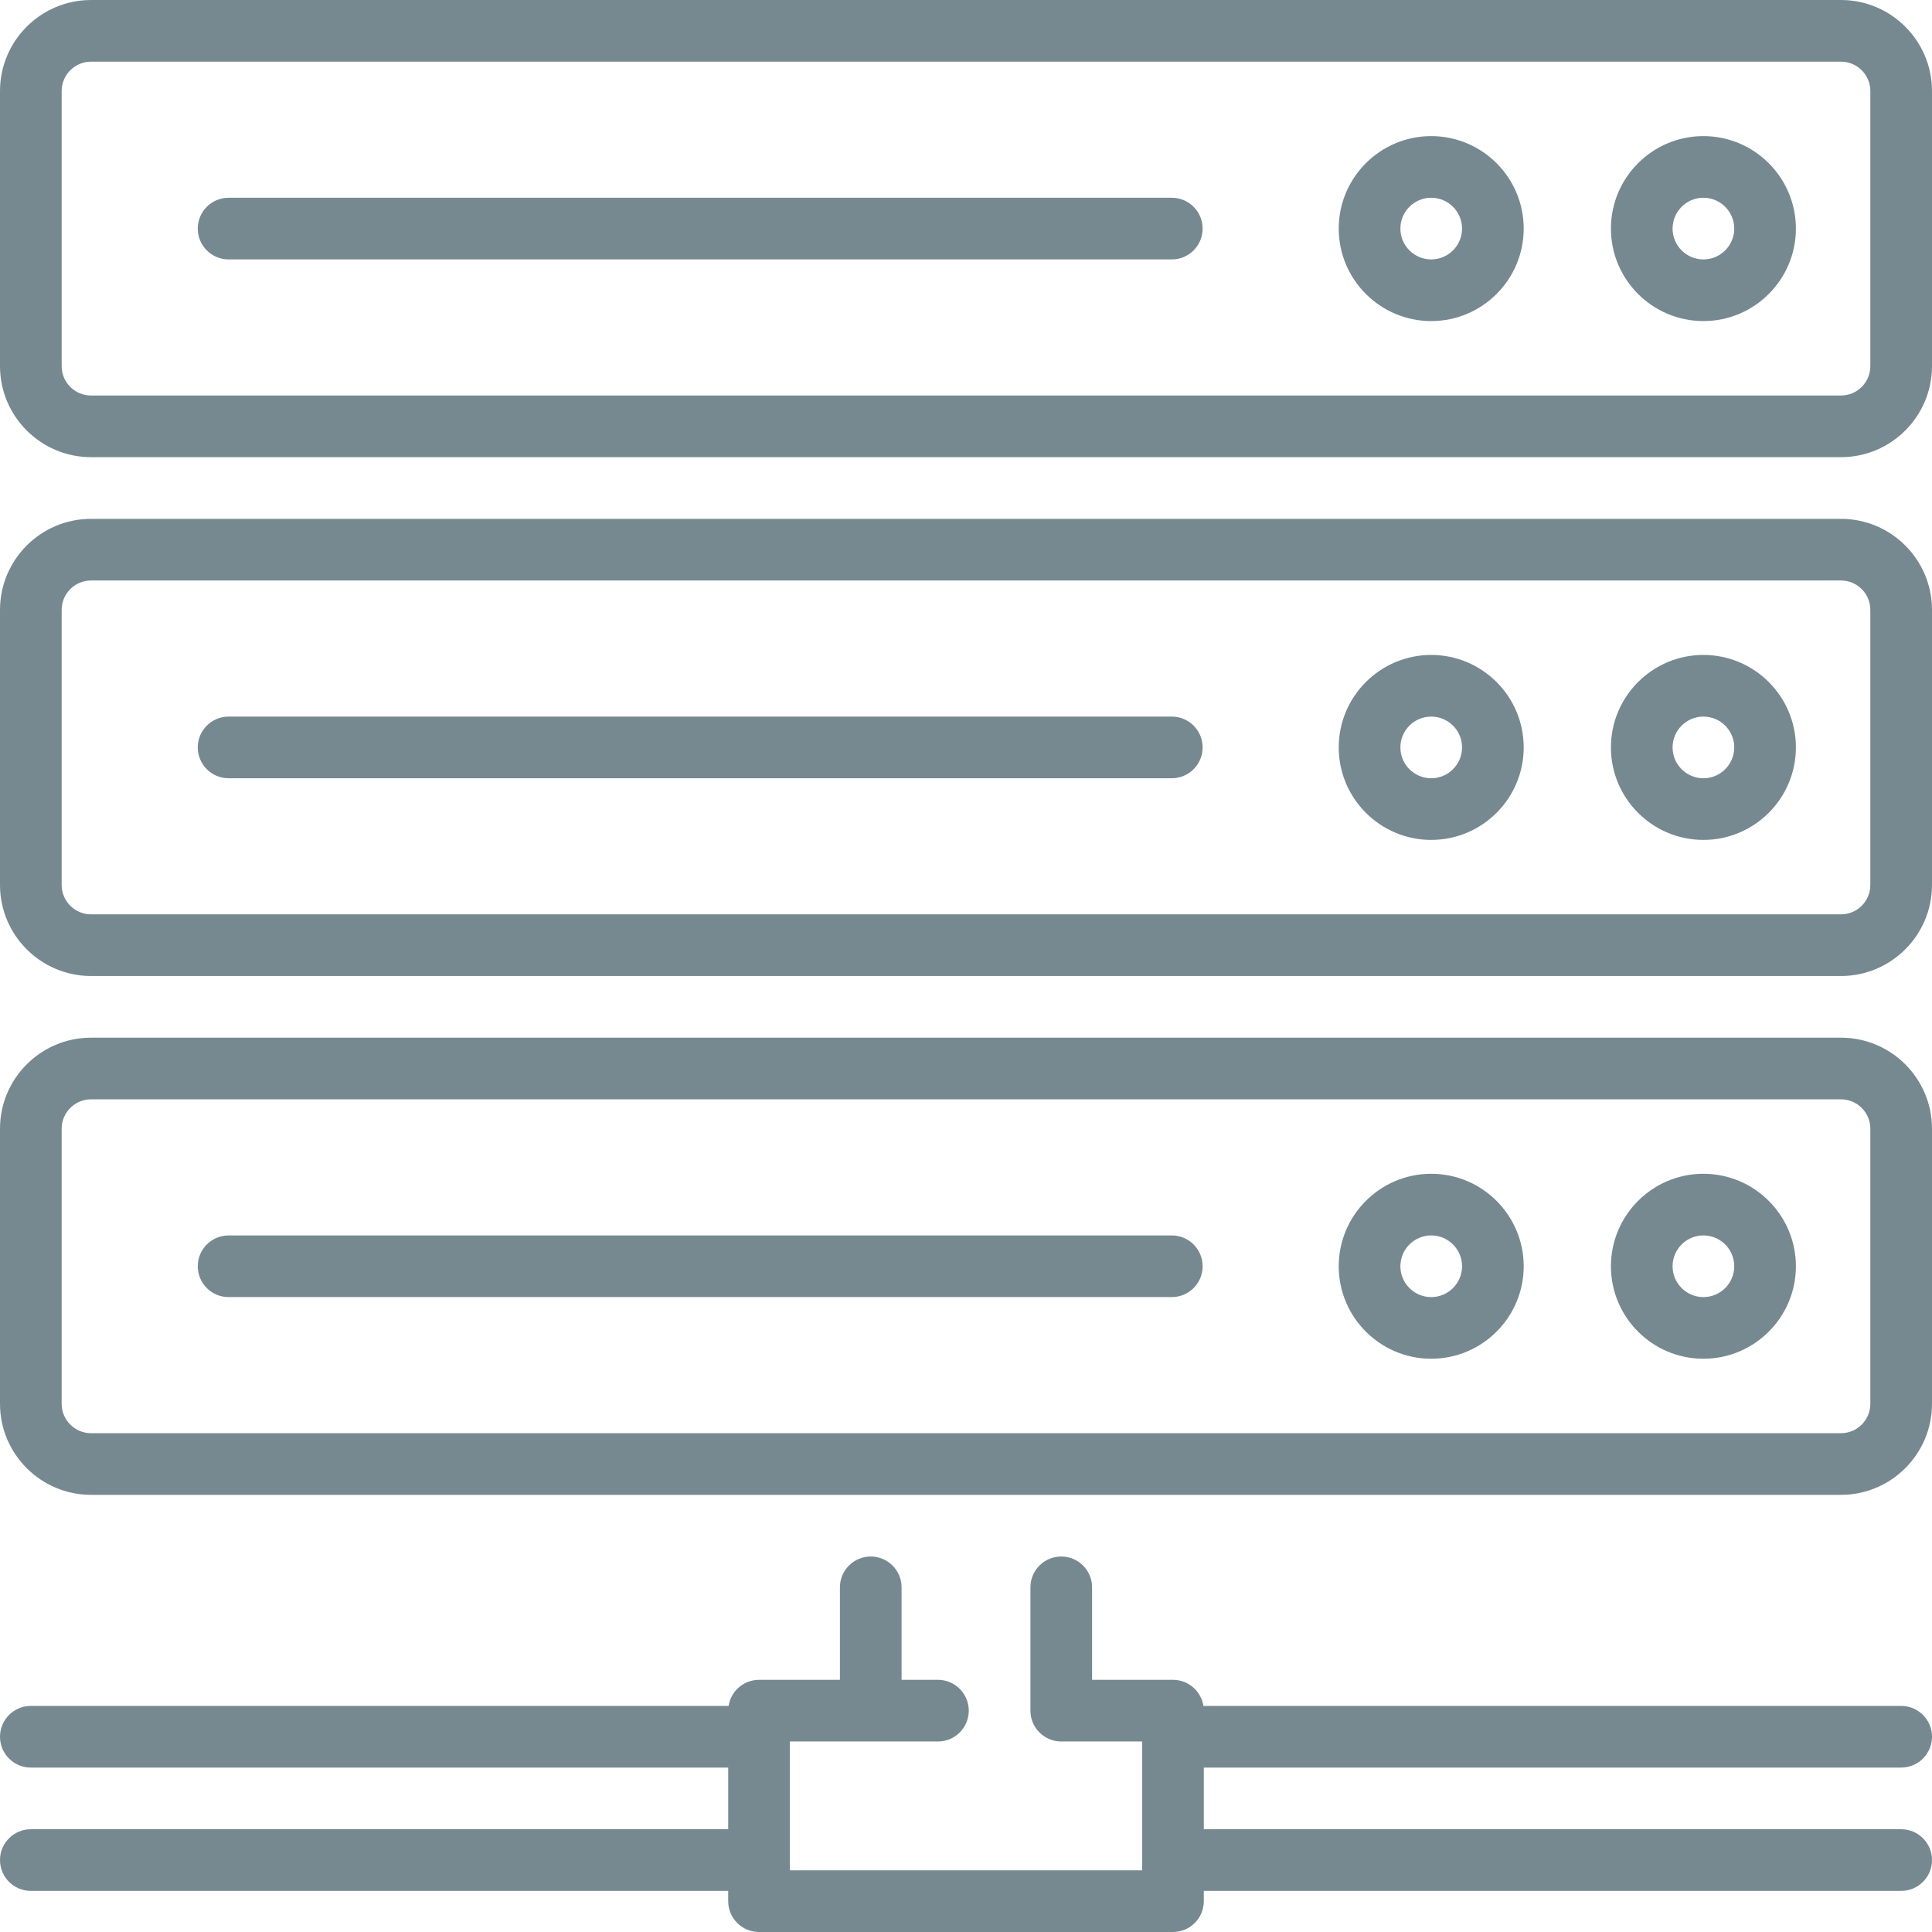
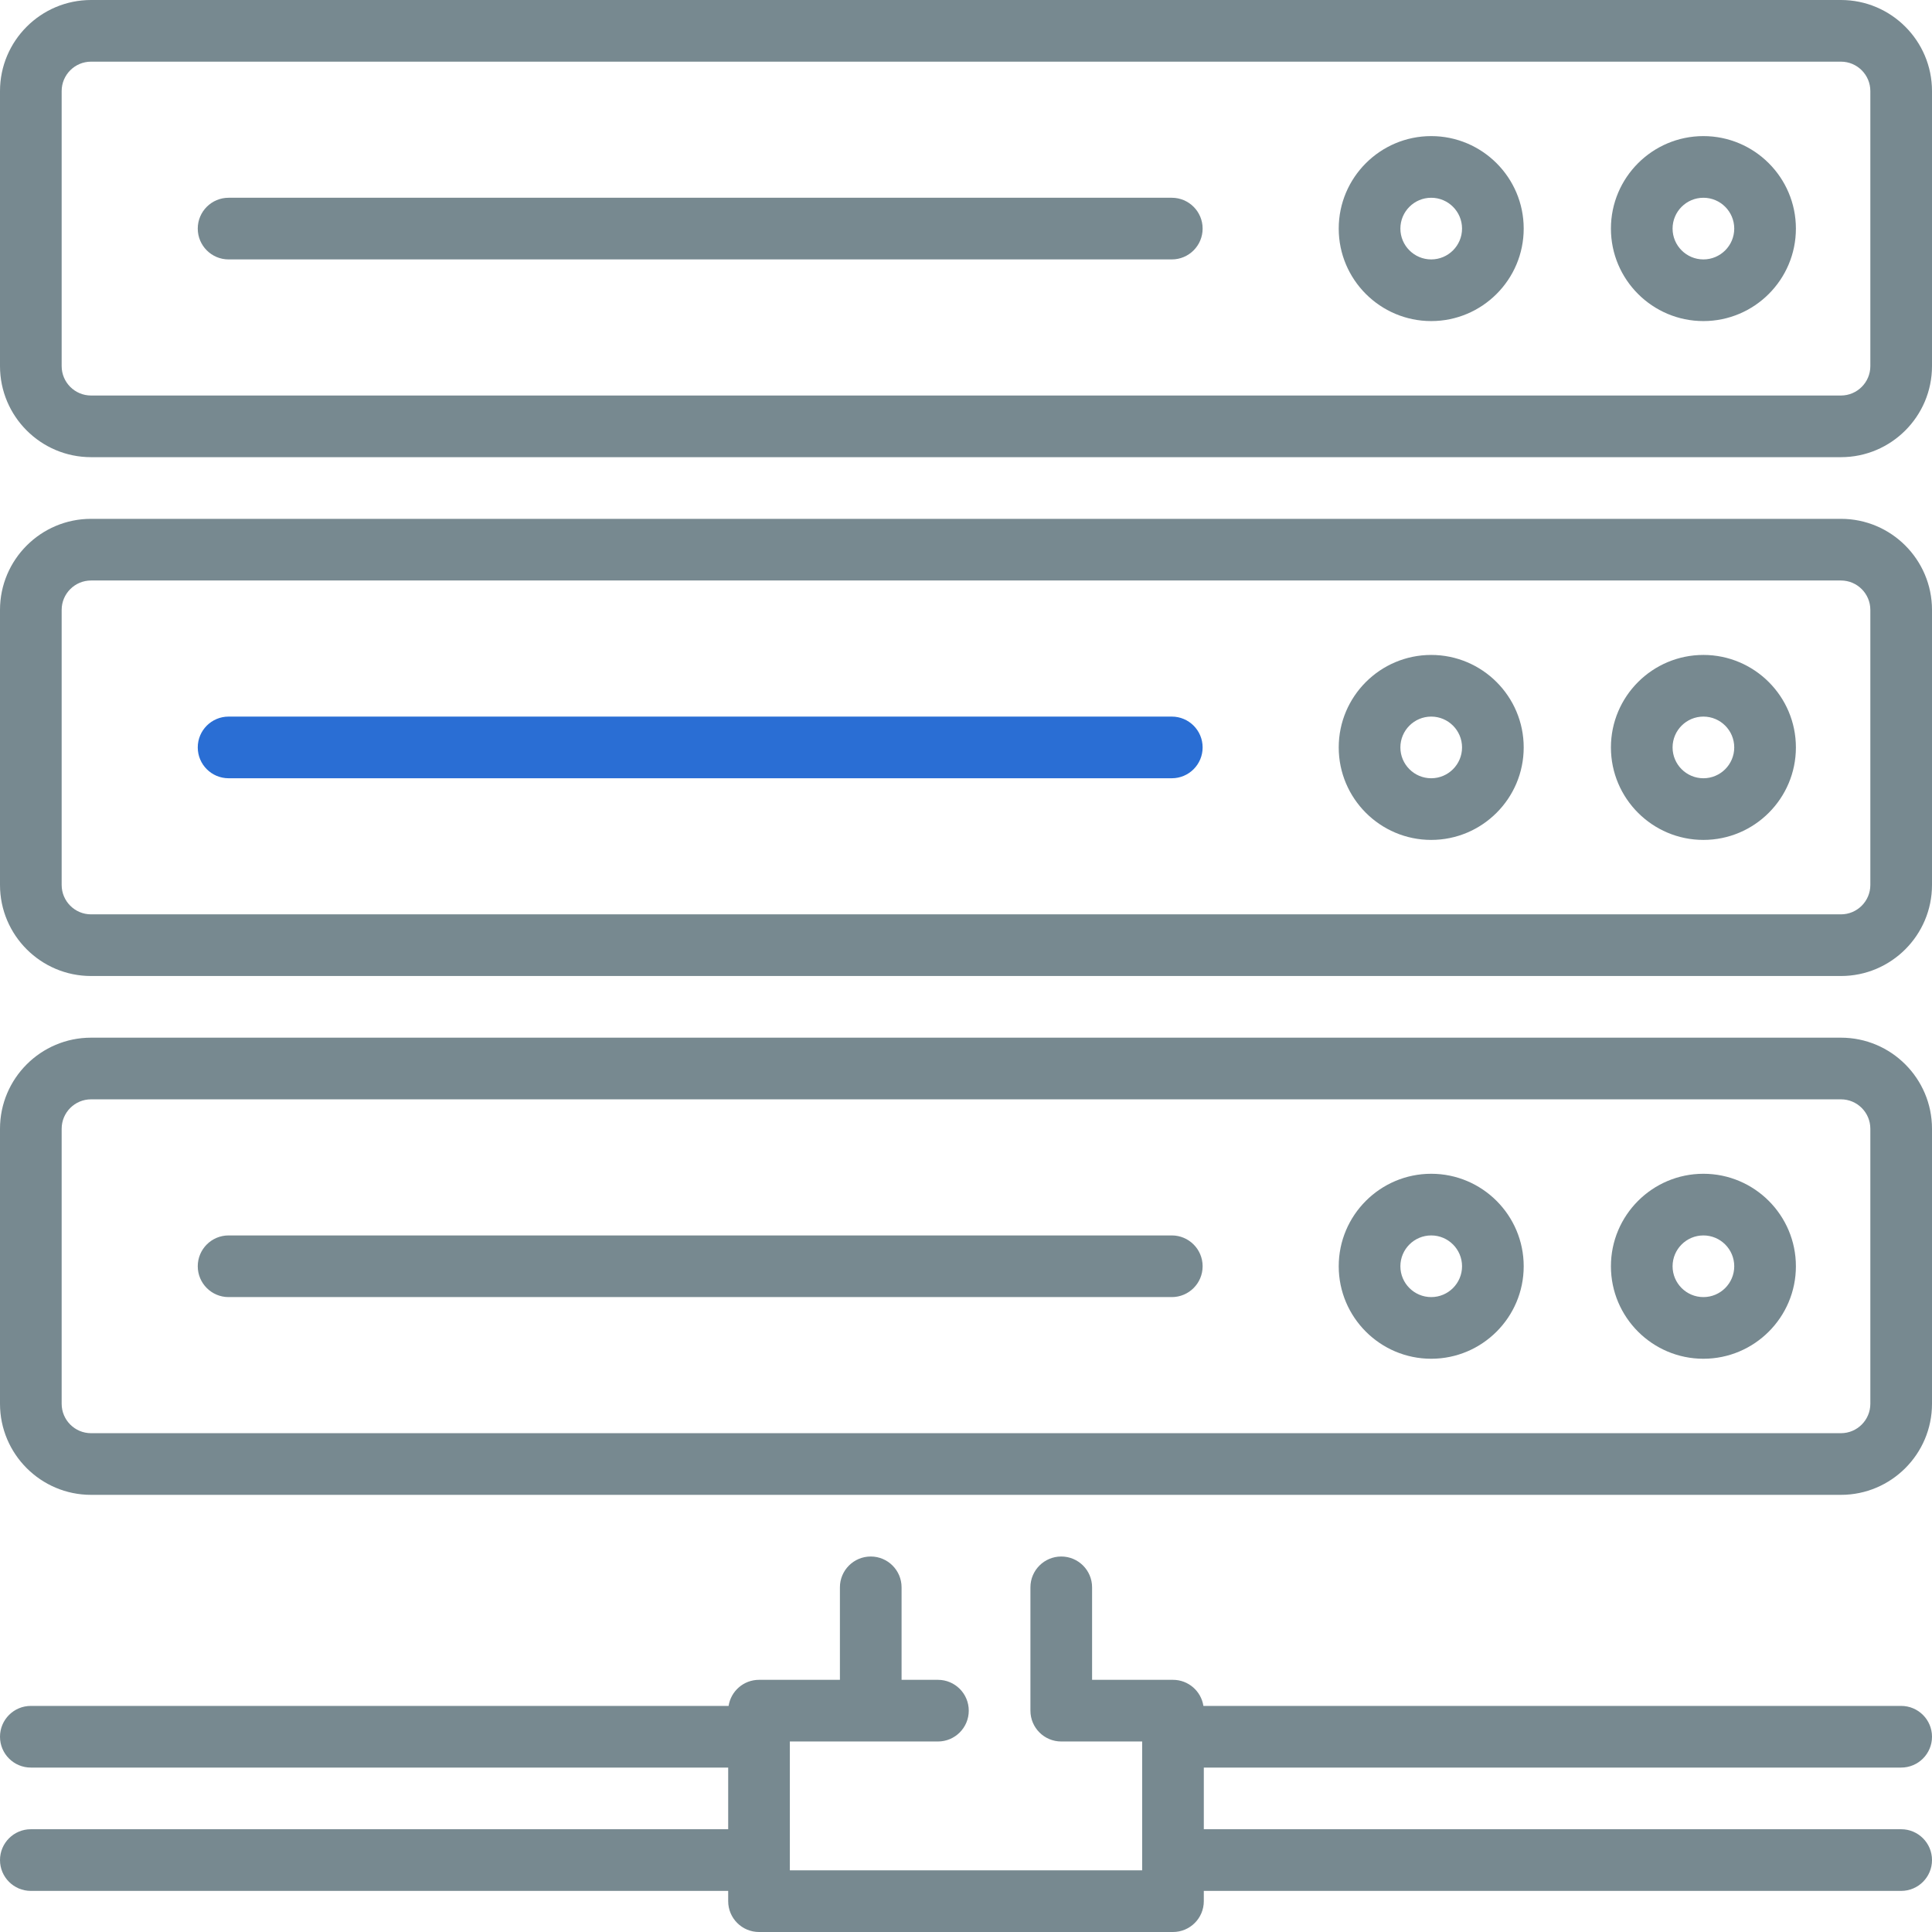
<svg xmlns="http://www.w3.org/2000/svg" version="1.1" viewBox="0 0 470 470" enable-background="new 0 0 470 470" width="512px" height="512px">
  <g>
    <path d="M447.851,0H22.149C9.936,0,0,9.936,0,22.148v66.921c0,12.213,9.936,22.148,22.149,22.148h425.702   c12.213,0,22.149-9.936,22.149-22.148V22.148C470,9.936,460.064,0,447.851,0z M455,89.069c0,3.941-3.207,7.148-7.149,7.148H22.149   c-3.942,0-7.149-3.207-7.149-7.148V22.148C15,18.207,18.207,15,22.149,15h425.702c3.942,0,7.149,3.207,7.149,7.148V89.069z" fill="#778990" />
-     <path d="m285.064,174.327h-229.455c-4.142,0-7.5,3.357-7.5,7.5s3.358,7.5 7.5,7.5h229.455c4.142,0 7.5-3.357 7.5-7.5s-3.358-7.5-7.5-7.5z" fill="#778990" />
+     <path d="m285.064,174.327h-229.455c-4.142,0-7.5,3.357-7.5,7.5s3.358,7.5 7.5,7.5h229.455c4.142,0 7.5-3.357 7.5-7.5s-3.358-7.5-7.5-7.5z" fill="#2a6ed4" />
    <path d="m414.391,159.327c-12.407,0-22.5,10.094-22.5,22.5s10.093,22.5 22.5,22.5 22.5-10.094 22.5-22.5-10.093-22.5-22.5-22.5zm0,30c-4.136,0-7.5-3.364-7.5-7.5s3.364-7.5 7.5-7.5 7.5,3.364 7.5,7.5-3.364,7.5-7.5,7.5z" fill="#778990" />
    <path d="m348.173,159.327c-12.407,0-22.5,10.094-22.5,22.5s10.093,22.5 22.5,22.5 22.5-10.094 22.5-22.5-10.093-22.5-22.5-22.5zm0,30c-4.136,0-7.5-3.364-7.5-7.5s3.364-7.5 7.5-7.5 7.5,3.364 7.5,7.5-3.364,7.5-7.5,7.5z" fill="#778990" />
    <path d="m447.851,126.218h-425.702c-12.213,0-22.149,9.936-22.149,22.149v66.92c0,12.213 9.936,22.148 22.149,22.148h425.702c12.213,0 22.149-9.936 22.149-22.148v-66.92c0-12.213-9.936-22.149-22.149-22.149zm7.149,89.069c0,3.941-3.207,7.148-7.149,7.148h-425.702c-3.942,0-7.149-3.207-7.149-7.148v-66.92c0-3.942 3.207-7.149 7.149-7.149h425.702c3.942,0 7.149,3.207 7.149,7.149v66.92z" fill="#778990" />
    <path d="m285.064,300.545h-229.455c-4.142,0-7.5,3.357-7.5,7.5s3.358,7.5 7.5,7.5h229.455c4.142,0 7.5-3.357 7.5-7.5s-3.358-7.5-7.5-7.5z" fill="#778990" />
    <path d="m414.391,285.545c-12.407,0-22.5,10.094-22.5,22.5s10.093,22.5 22.5,22.5 22.5-10.094 22.5-22.5-10.093-22.5-22.5-22.5zm0,30c-4.136,0-7.5-3.364-7.5-7.5s3.364-7.5 7.5-7.5 7.5,3.364 7.5,7.5-3.364,7.5-7.5,7.5z" fill="#778990" />
    <path d="m348.173,285.545c-12.407,0-22.5,10.094-22.5,22.5s10.093,22.5 22.5,22.5 22.5-10.094 22.5-22.5-10.093-22.5-22.5-22.5zm0,30c-4.136,0-7.5-3.364-7.5-7.5s3.364-7.5 7.5-7.5 7.5,3.364 7.5,7.5-3.364,7.5-7.5,7.5z" fill="#778990" />
    <path d="m447.851,252.436h-425.702c-12.213,0-22.149,9.936-22.149,22.149v66.92c0,12.213 9.936,22.149 22.149,22.149h425.702c12.213,0 22.149-9.937 22.149-22.149v-66.92c0-12.213-9.936-22.149-22.149-22.149zm7.149,89.069c0,3.942-3.207,7.149-7.149,7.149h-425.702c-3.942,0-7.149-3.207-7.149-7.149v-66.92c0-3.942 3.207-7.149 7.149-7.149h425.702c3.942,0 7.149,3.207 7.149,7.149v66.92z" fill="#778990" />
    <path d="M462.5,430c4.142,0,7.5-3.357,7.5-7.5s-3.358-7.5-7.5-7.5H292.755c-0.556-3.593-3.654-6.346-7.402-6.346h-19.68v-22.5   c0-4.143-3.358-7.5-7.5-7.5s-7.5,3.357-7.5,7.5v30c0,4.143,3.358,7.5,7.5,7.5h19.68V455h-85.705v-31.346h36.025   c4.142,0,7.5-3.357,7.5-7.5s-3.358-7.5-7.5-7.5h-8.846v-22.5c0-4.143-3.358-7.5-7.5-7.5s-7.5,3.357-7.5,7.5v22.5h-19.679   c-3.749,0-6.846,2.753-7.402,6.346H7.5c-4.142,0-7.5,3.357-7.5,7.5s3.358,7.5,7.5,7.5h169.647v15H7.5c-4.142,0-7.5,3.357-7.5,7.5   s3.358,7.5,7.5,7.5h169.647v2.5c0,4.143,3.358,7.5,7.5,7.5h100.705c4.142,0,7.5-3.357,7.5-7.5V460H462.5c4.142,0,7.5-3.357,7.5-7.5   s-3.358-7.5-7.5-7.5H292.853v-15H462.5z" fill="#778990" />
    <path d="m285.064,48.109h-229.455c-4.142,0-7.5,3.357-7.5,7.5s3.358,7.5 7.5,7.5h229.455c4.142,0 7.5-3.357 7.5-7.5s-3.358-7.5-7.5-7.5z" fill="#778990" />
    <path d="m414.391,33.109c-12.407,0-22.5,10.094-22.5,22.5s10.093,22.5 22.5,22.5 22.5-10.094 22.5-22.5-10.093-22.5-22.5-22.5zm0,30c-4.136,0-7.5-3.364-7.5-7.5s3.364-7.5 7.5-7.5 7.5,3.364 7.5,7.5-3.364,7.5-7.5,7.5z" fill="#778990" />
    <path d="m348.173,33.109c-12.407,0-22.5,10.094-22.5,22.5s10.093,22.5 22.5,22.5 22.5-10.094 22.5-22.5-10.093-22.5-22.5-22.5zm0,30c-4.136,0-7.5-3.364-7.5-7.5s3.364-7.5 7.5-7.5 7.5,3.364 7.5,7.5-3.364,7.5-7.5,7.5z" fill="#778990" />
  </g>
</svg>
